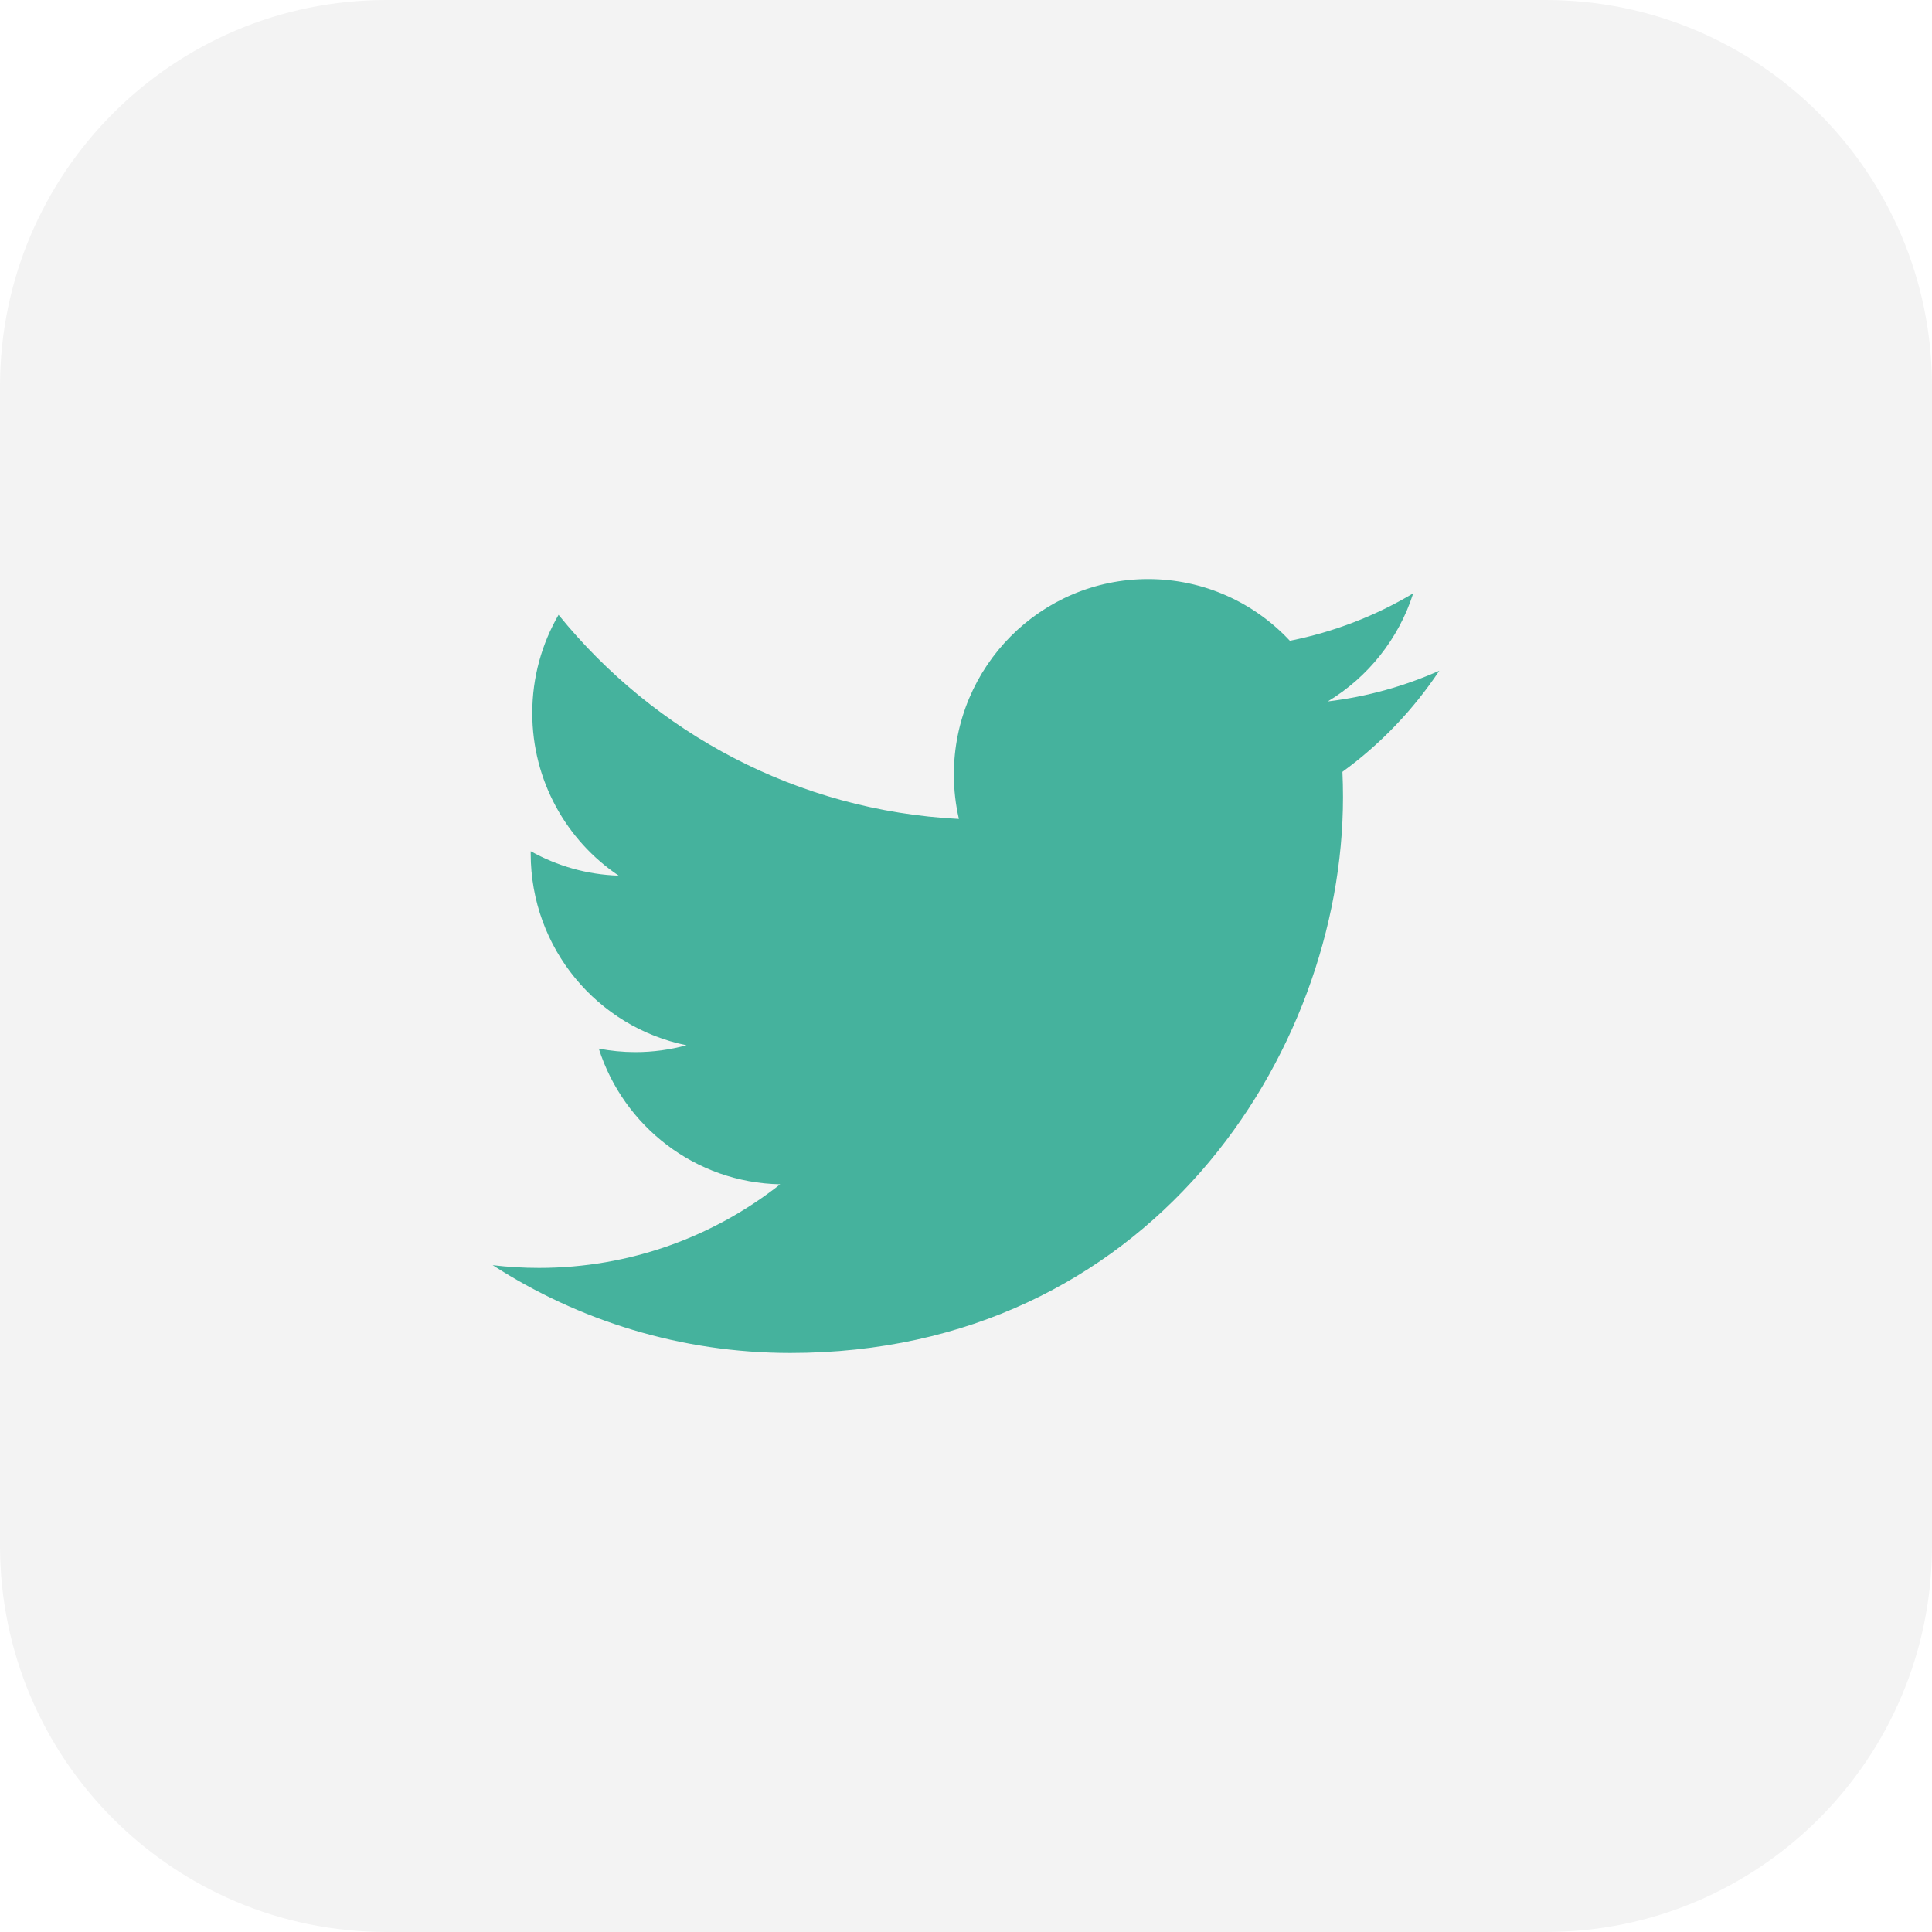
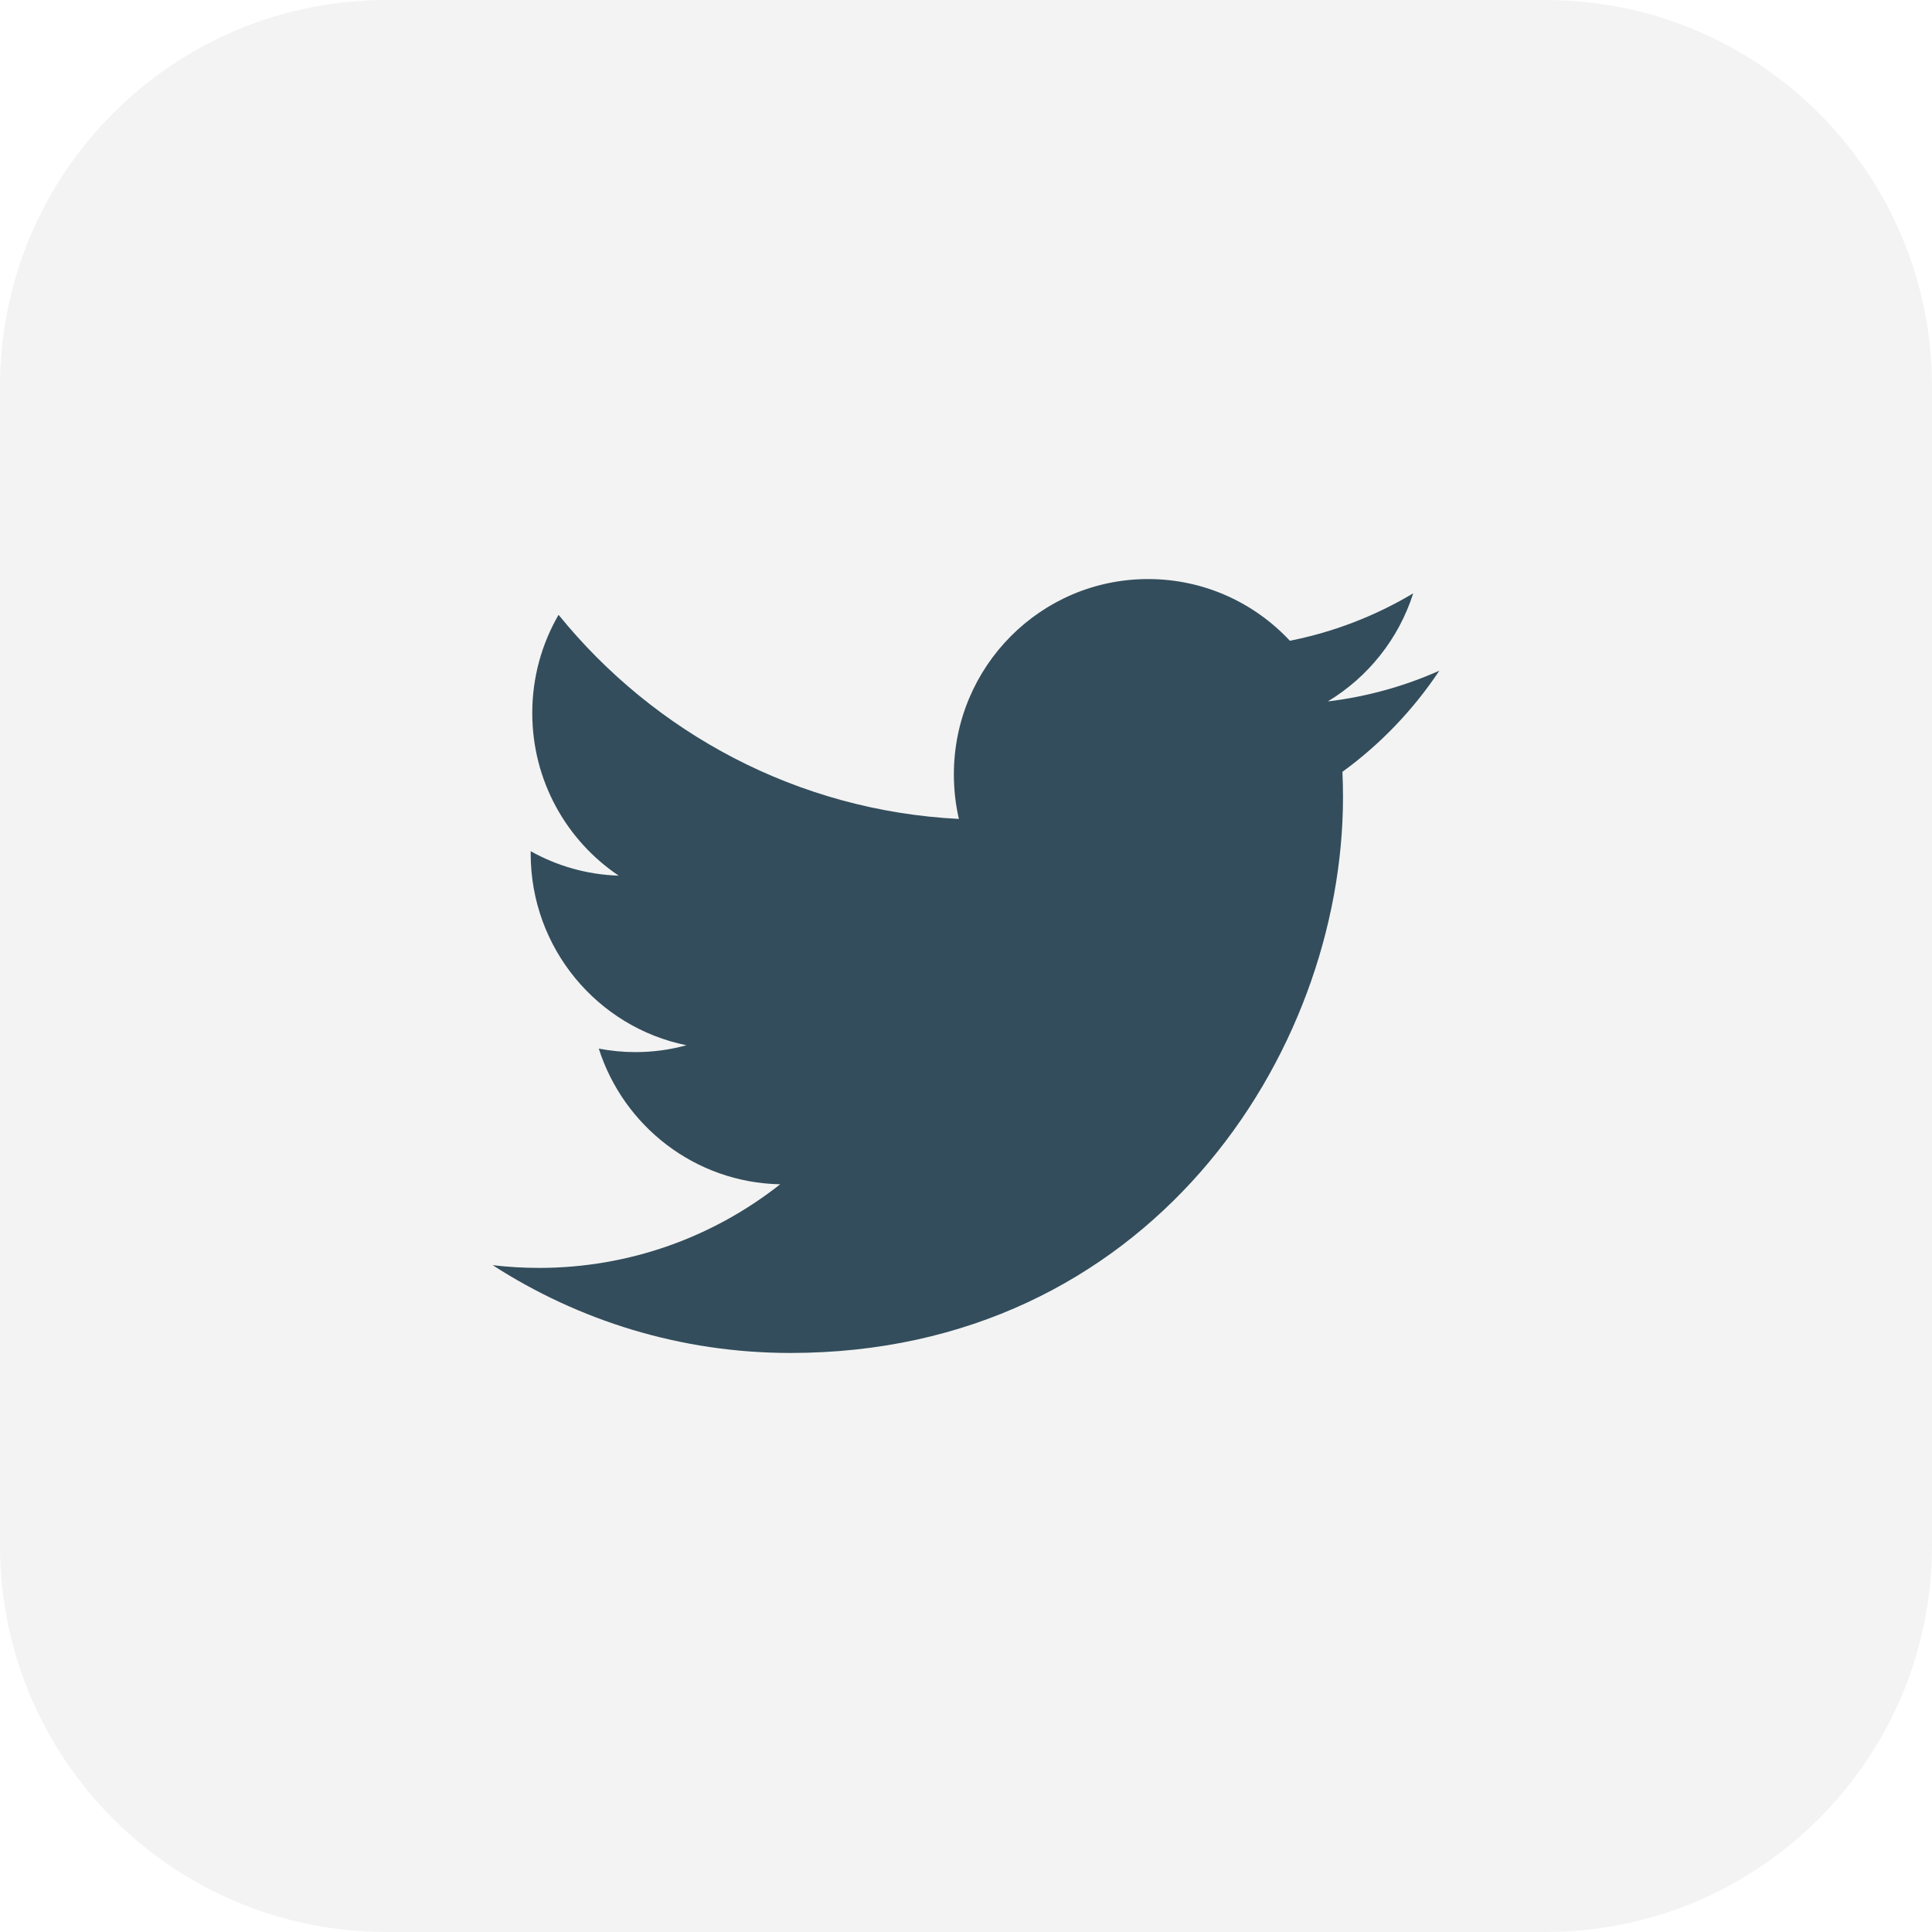
- <svg xmlns="http://www.w3.org/2000/svg" id="twitter" class="custom-icon" version="1.1" viewBox="0 0 100 100" style="height: 50px; width: 50px;">
+ <svg xmlns="http://www.w3.org/2000/svg" id="twitter" class="custom-icon" version="1.1" viewBox="0 0 100 100" style="height: 100px; width: 100px;">
  <rect class="outer-shape" x="0" y="0" width="100" height="100" rx="20" ry="20" style="opacity: 1; fill: rgb(243, 243, 243);" />
-   <path class="inner-shape" style="opacity: 1; fill: rgb(69, 178, 157);" transform="translate(25,25) scale(0.5)" d="M99.001,19.428c-3.606,1.608-7.48,2.695-11.547,3.184c4.15-2.503,7.338-6.466,8.841-11.189 c-3.885,2.318-8.187,4-12.768,4.908c-3.667-3.931-8.893-6.387-14.676-6.387c-11.104,0-20.107,9.054-20.107,20.223 c0,1.585,0.177,3.128,0.52,4.609c-16.71-0.845-31.525-8.895-41.442-21.131C6.092,16.633,5.1,20.107,5.1,23.813 c0,7.017,3.55,13.208,8.945,16.834c-3.296-0.104-6.397-1.014-9.106-2.529c-0.002,0.085-0.002,0.17-0.002,0.255 c0,9.799,6.931,17.972,16.129,19.831c-1.688,0.463-3.463,0.71-5.297,0.71c-1.296,0-2.555-0.127-3.783-0.363 c2.559,8.034,9.984,13.882,18.782,14.045c-6.881,5.424-15.551,8.657-24.971,8.657c-1.623,0-3.223-0.096-4.796-0.282 c8.898,5.738,19.467,9.087,30.82,9.087c36.982,0,57.206-30.817,57.206-57.543c0-0.877-0.02-1.748-0.059-2.617 C92.896,27.045,96.305,23.482,99.001,19.428z" />
+   <path class="inner-shape" style="opacity: 1; fill: rgb(51, 77, 92);" transform="translate(25,25) scale(0.5)" d="M99.001,19.428c-3.606,1.608-7.48,2.695-11.547,3.184c4.15-2.503,7.338-6.466,8.841-11.189 c-3.885,2.318-8.187,4-12.768,4.908c-3.667-3.931-8.893-6.387-14.676-6.387c-11.104,0-20.107,9.054-20.107,20.223 c0,1.585,0.177,3.128,0.52,4.609c-16.71-0.845-31.525-8.895-41.442-21.131C6.092,16.633,5.1,20.107,5.1,23.813 c0,7.017,3.55,13.208,8.945,16.834c-3.296-0.104-6.397-1.014-9.106-2.529c-0.002,0.085-0.002,0.17-0.002,0.255 c0,9.799,6.931,17.972,16.129,19.831c-1.688,0.463-3.463,0.71-5.297,0.71c-1.296,0-2.555-0.127-3.783-0.363 c2.559,8.034,9.984,13.882,18.782,14.045c-6.881,5.424-15.551,8.657-24.971,8.657c-1.623,0-3.223-0.096-4.796-0.282 c8.898,5.738,19.467,9.087,30.82,9.087c36.982,0,57.206-30.817,57.206-57.543c0-0.877-0.02-1.748-0.059-2.617 C92.896,27.045,96.305,23.482,99.001,19.428z" />
</svg>
